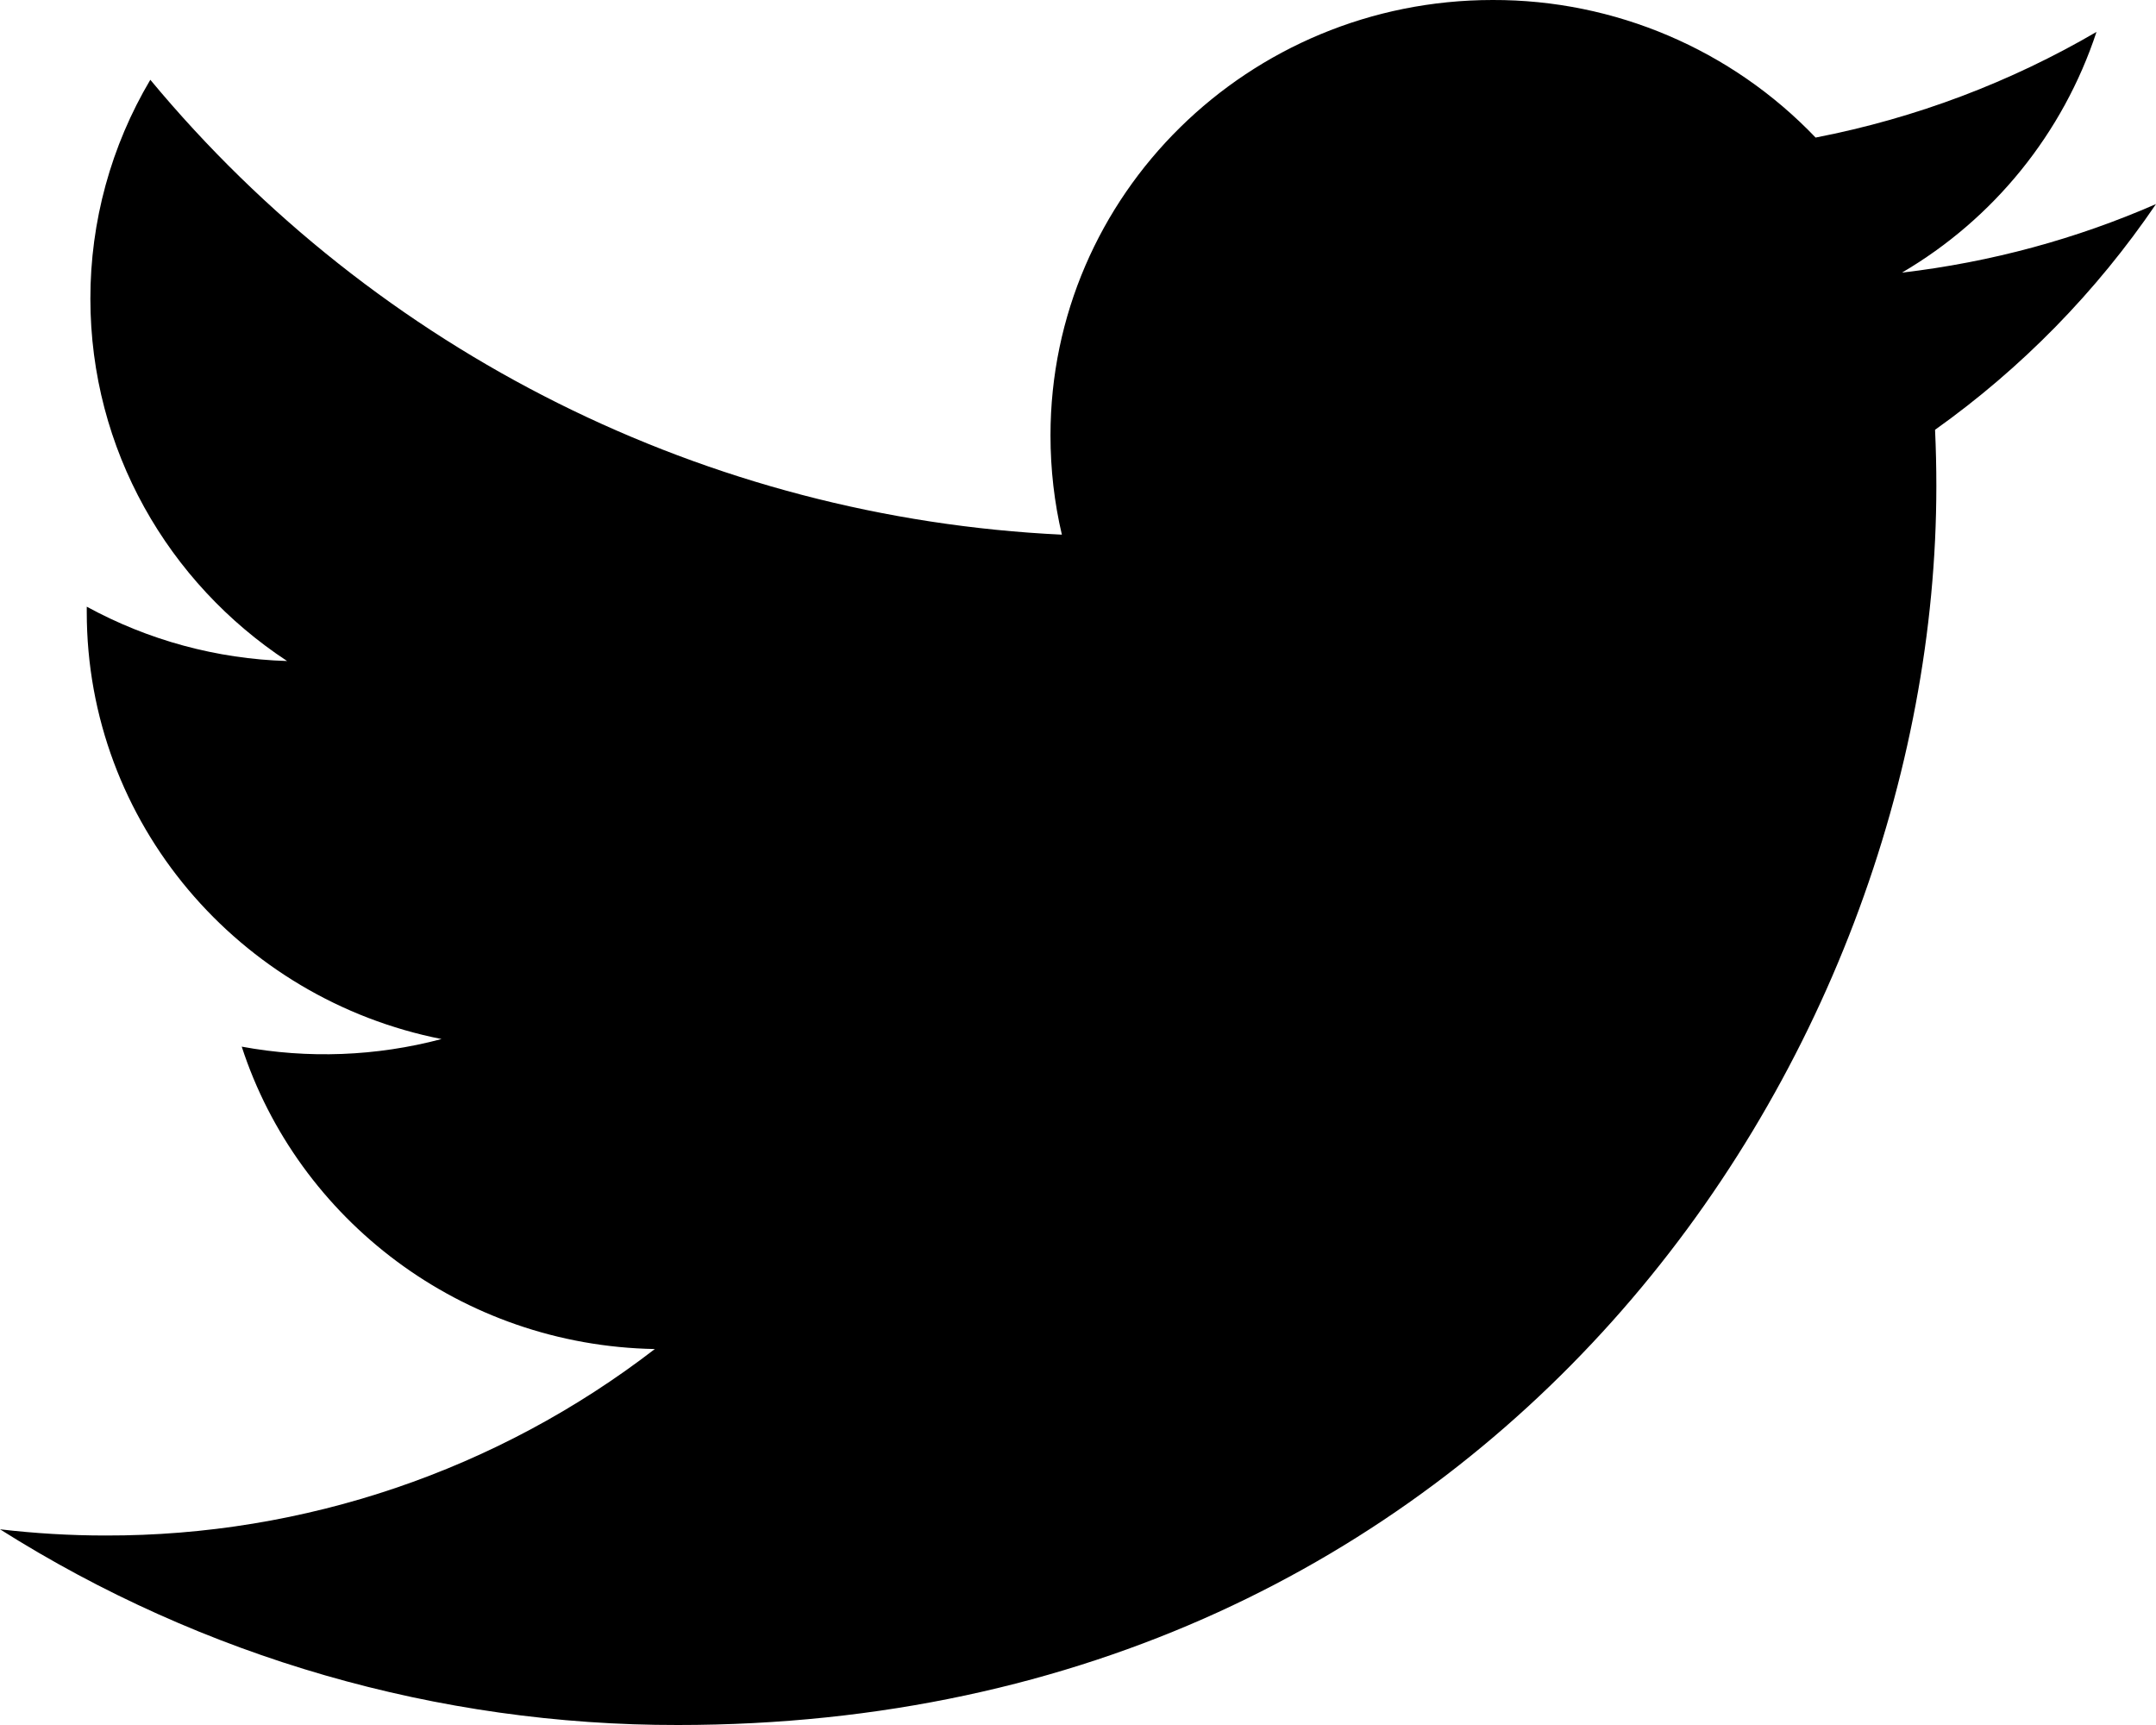
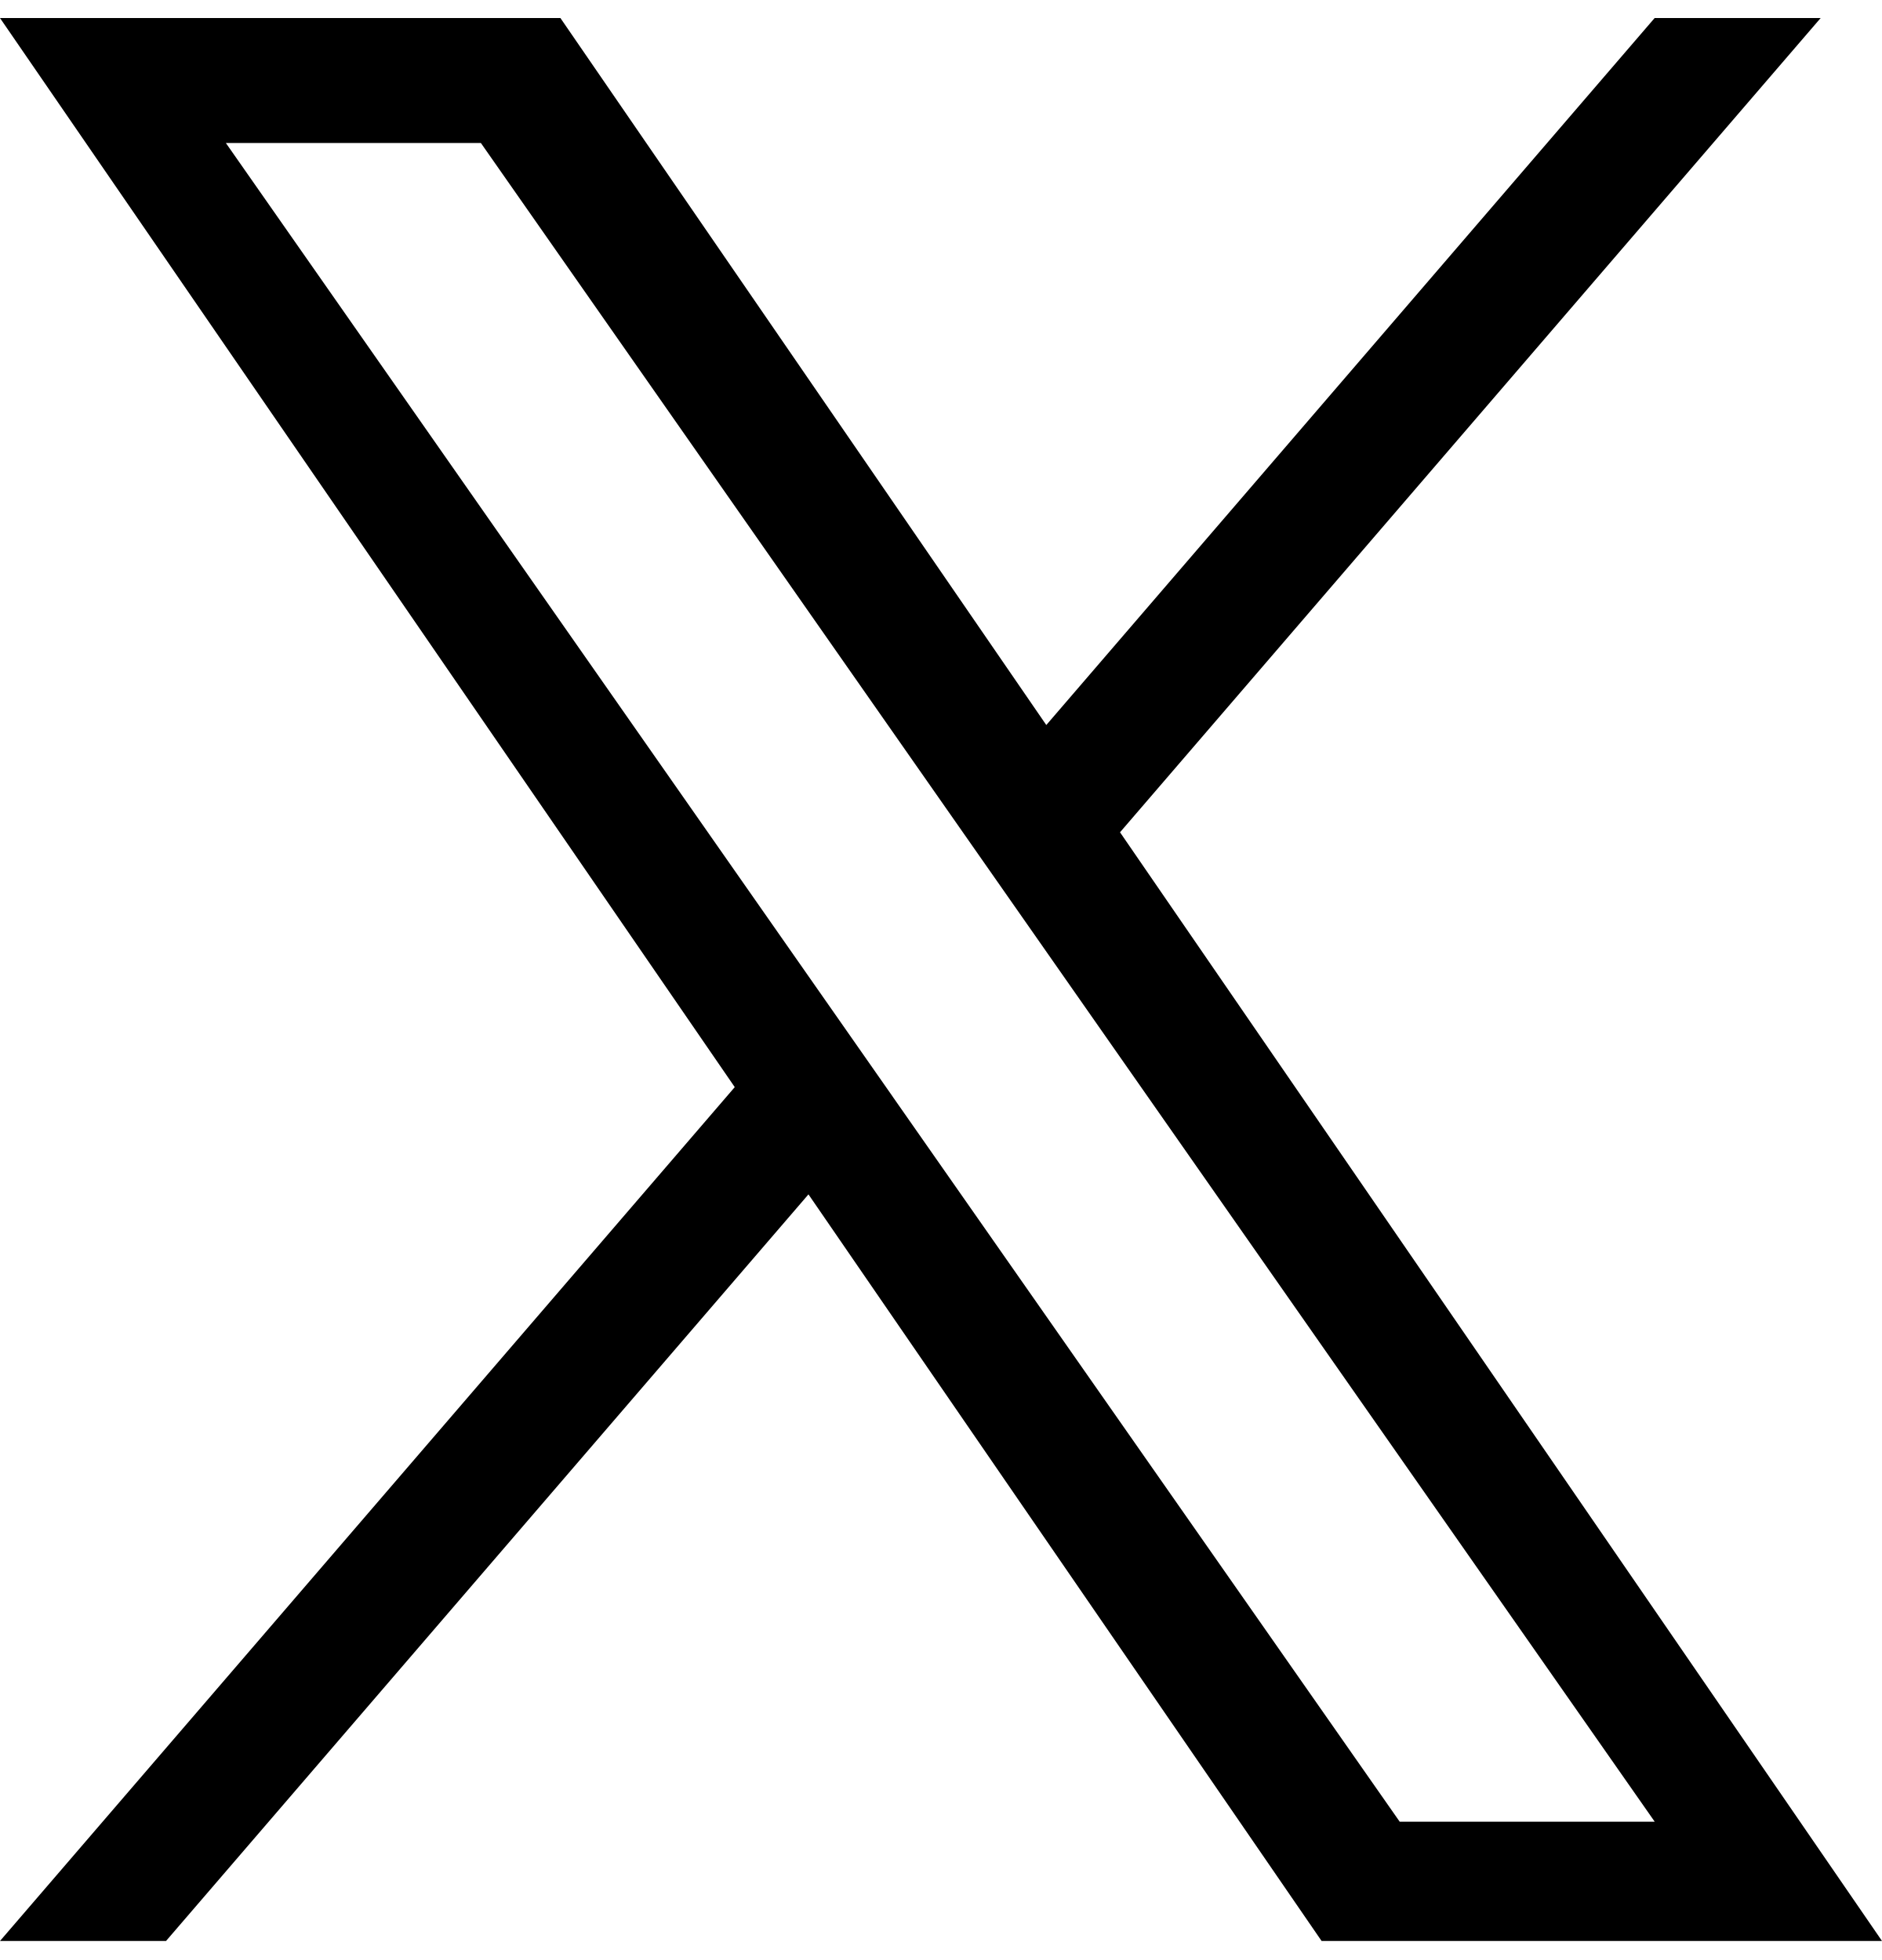
- <svg xmlns="http://www.w3.org/2000/svg" width="25" height="20" viewBox="0 0 25 20">
-   <path fill="currentColor" fill-rule="evenodd" d="M25 2.366c-.92.402-1.907.673-2.946.795A5.078 5.078 0 0 0 24.31.37c-.99.578-2.087.998-3.257 1.225A5.159 5.159 0 0 0 17.308 0c-2.831 0-5.127 2.26-5.127 5.048 0 .396.045.781.132 1.151A14.64 14.64 0 0 1 1.743.925a4.964 4.964 0 0 0-.695 2.538c0 1.751.905 3.296 2.281 4.201a5.167 5.167 0 0 1-2.323-.63v.063c0 2.446 1.767 4.486 4.114 4.95a5.285 5.285 0 0 1-2.317.088c.652 2.005 2.546 3.465 4.79 3.506a10.393 10.393 0 0 1-6.369 2.162c-.414 0-.823-.025-1.224-.072A14.681 14.681 0 0 0 7.862 20c9.432 0 14.591-7.693 14.591-14.364 0-.219-.005-.436-.015-.653A10.36 10.36 0 0 0 25 2.366z" />
+ <svg xmlns="http://www.w3.org/2000/svg" width="24" height="25" viewBox="0 0 1200 1227" fill="none">
+   <path d="M714.163 519.284L1160.89 0H1055.03L667.137 450.887L357.328 0H0L468.492 681.821L0 1226.37H105.866L515.491 750.218L842.672 1226.37H1200L714.137 519.284H714.163ZM569.165 687.828L521.697 619.934L144.011 79.694H306.615L611.412 515.685L658.88 583.579L1055.08 1150.3H892.476L569.165 687.854V687.828Z" fill="currentColor" />
</svg>
